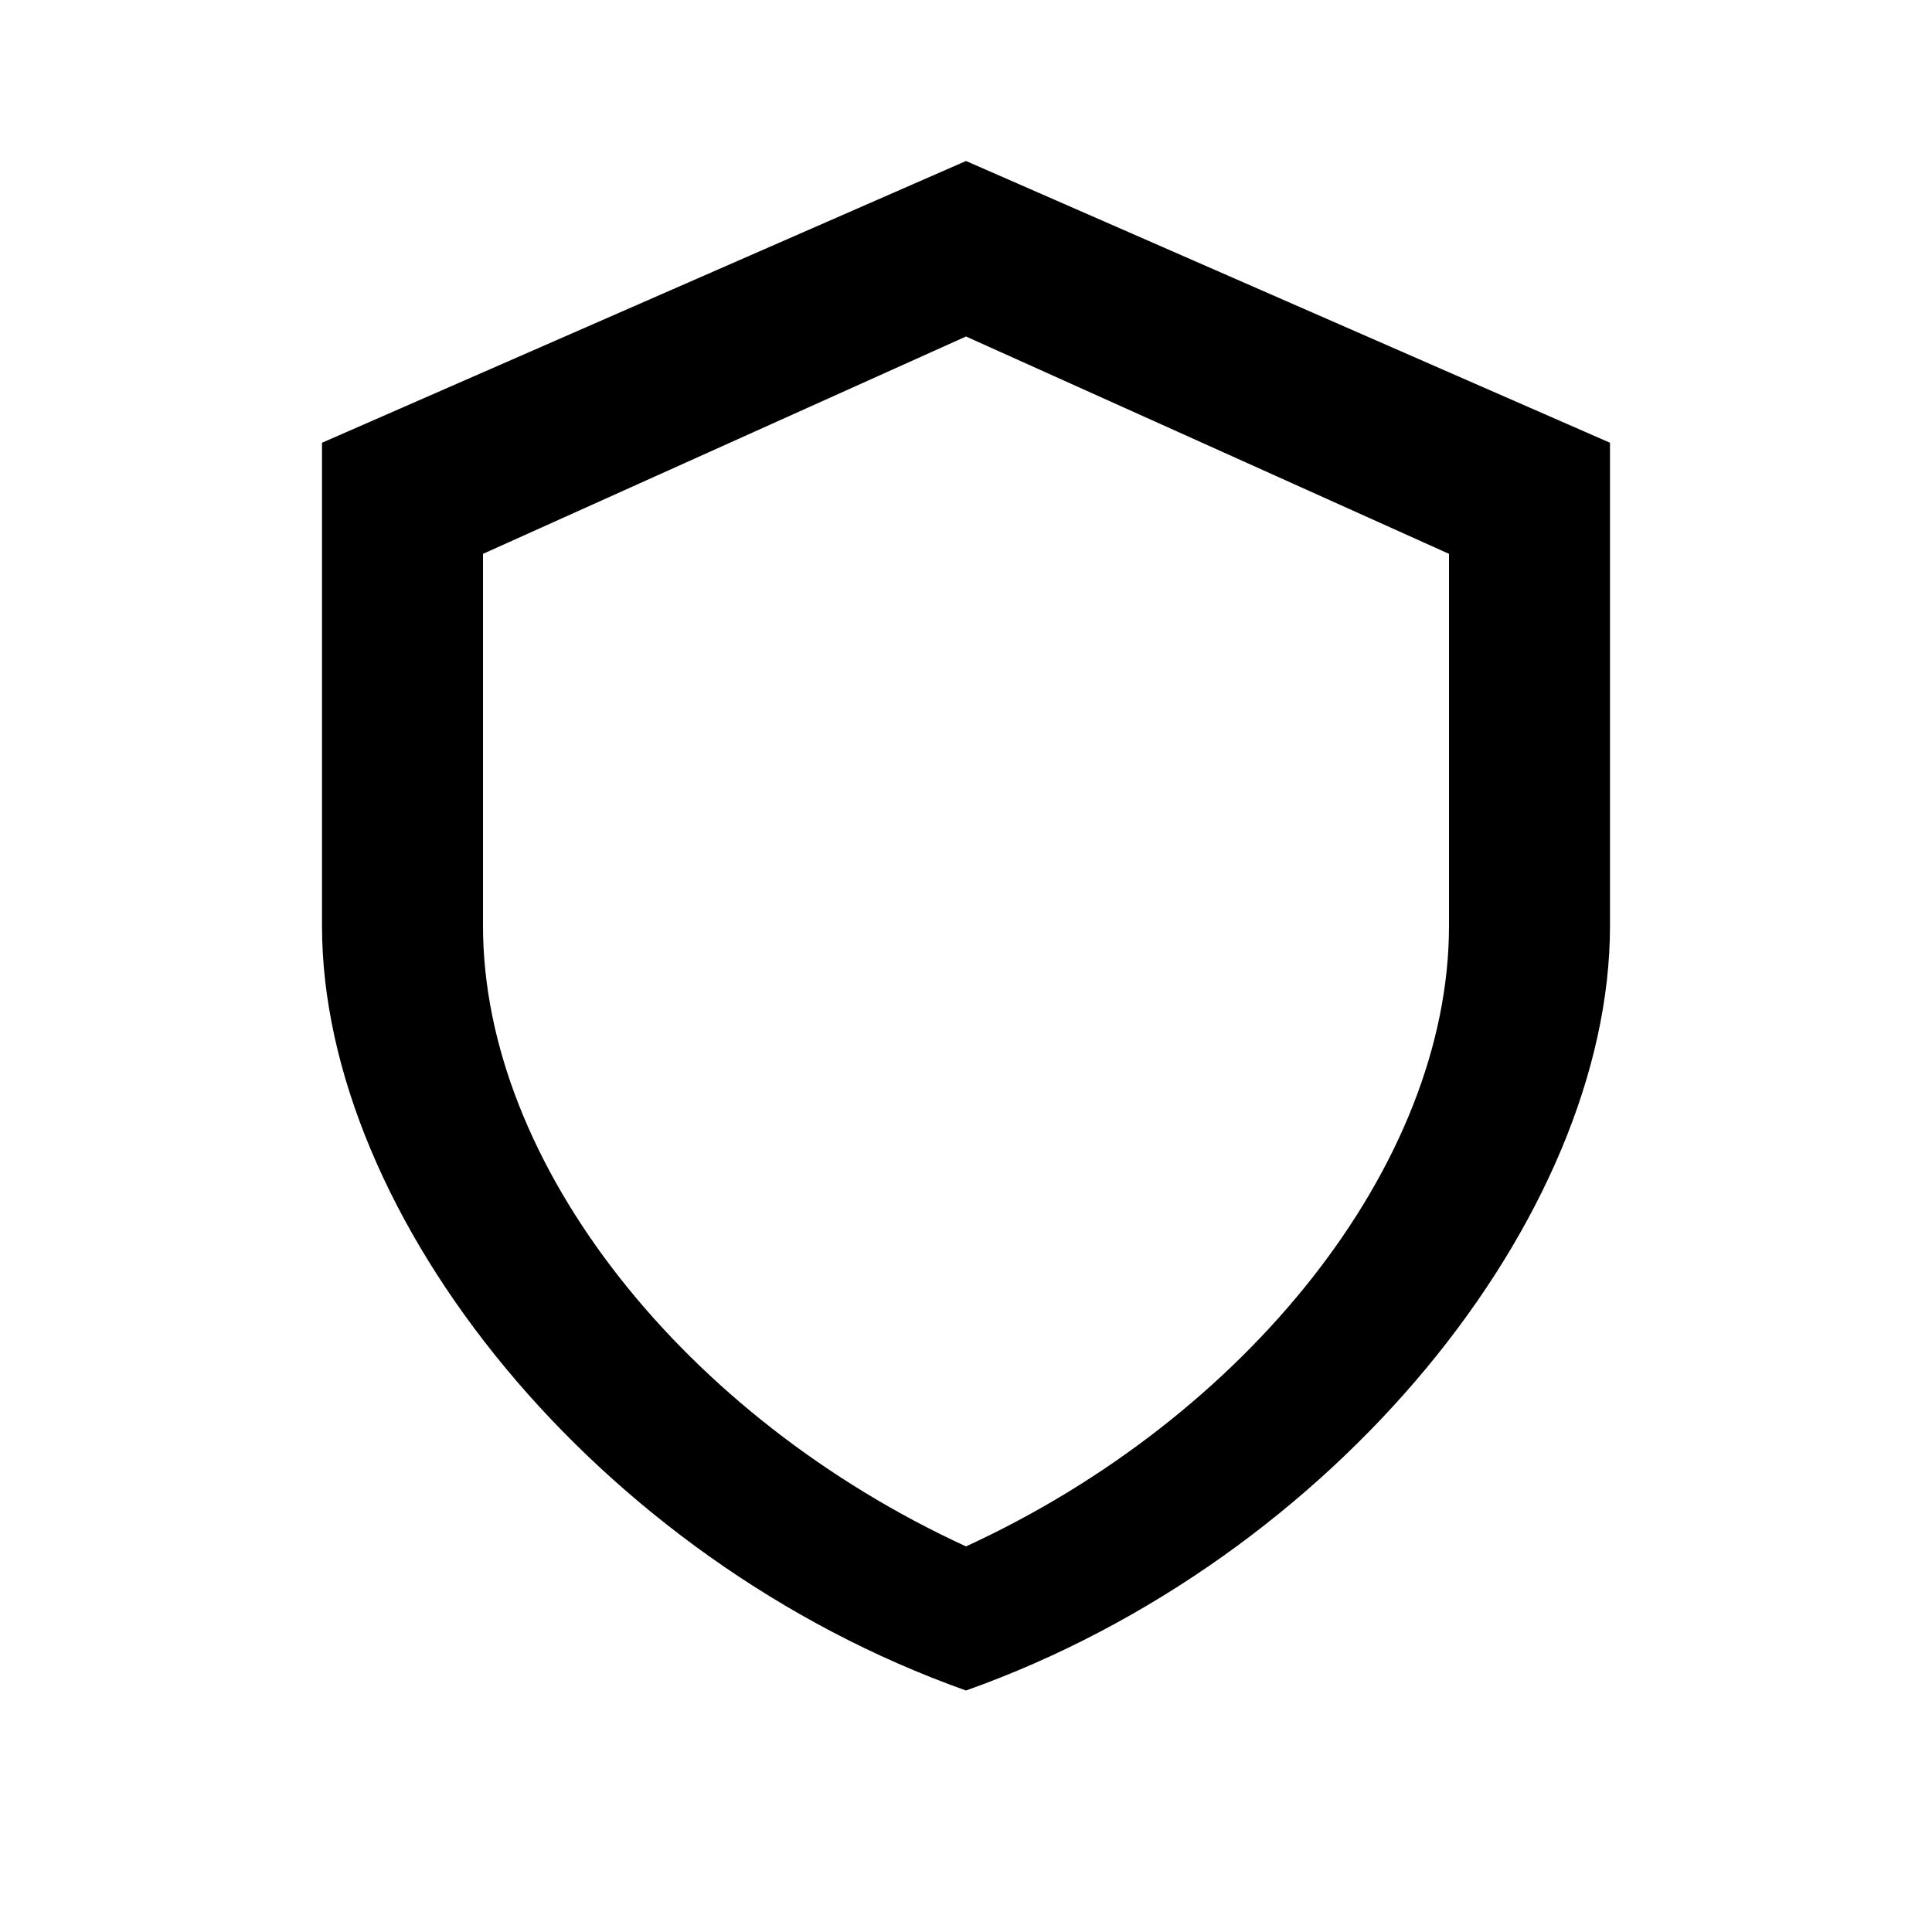
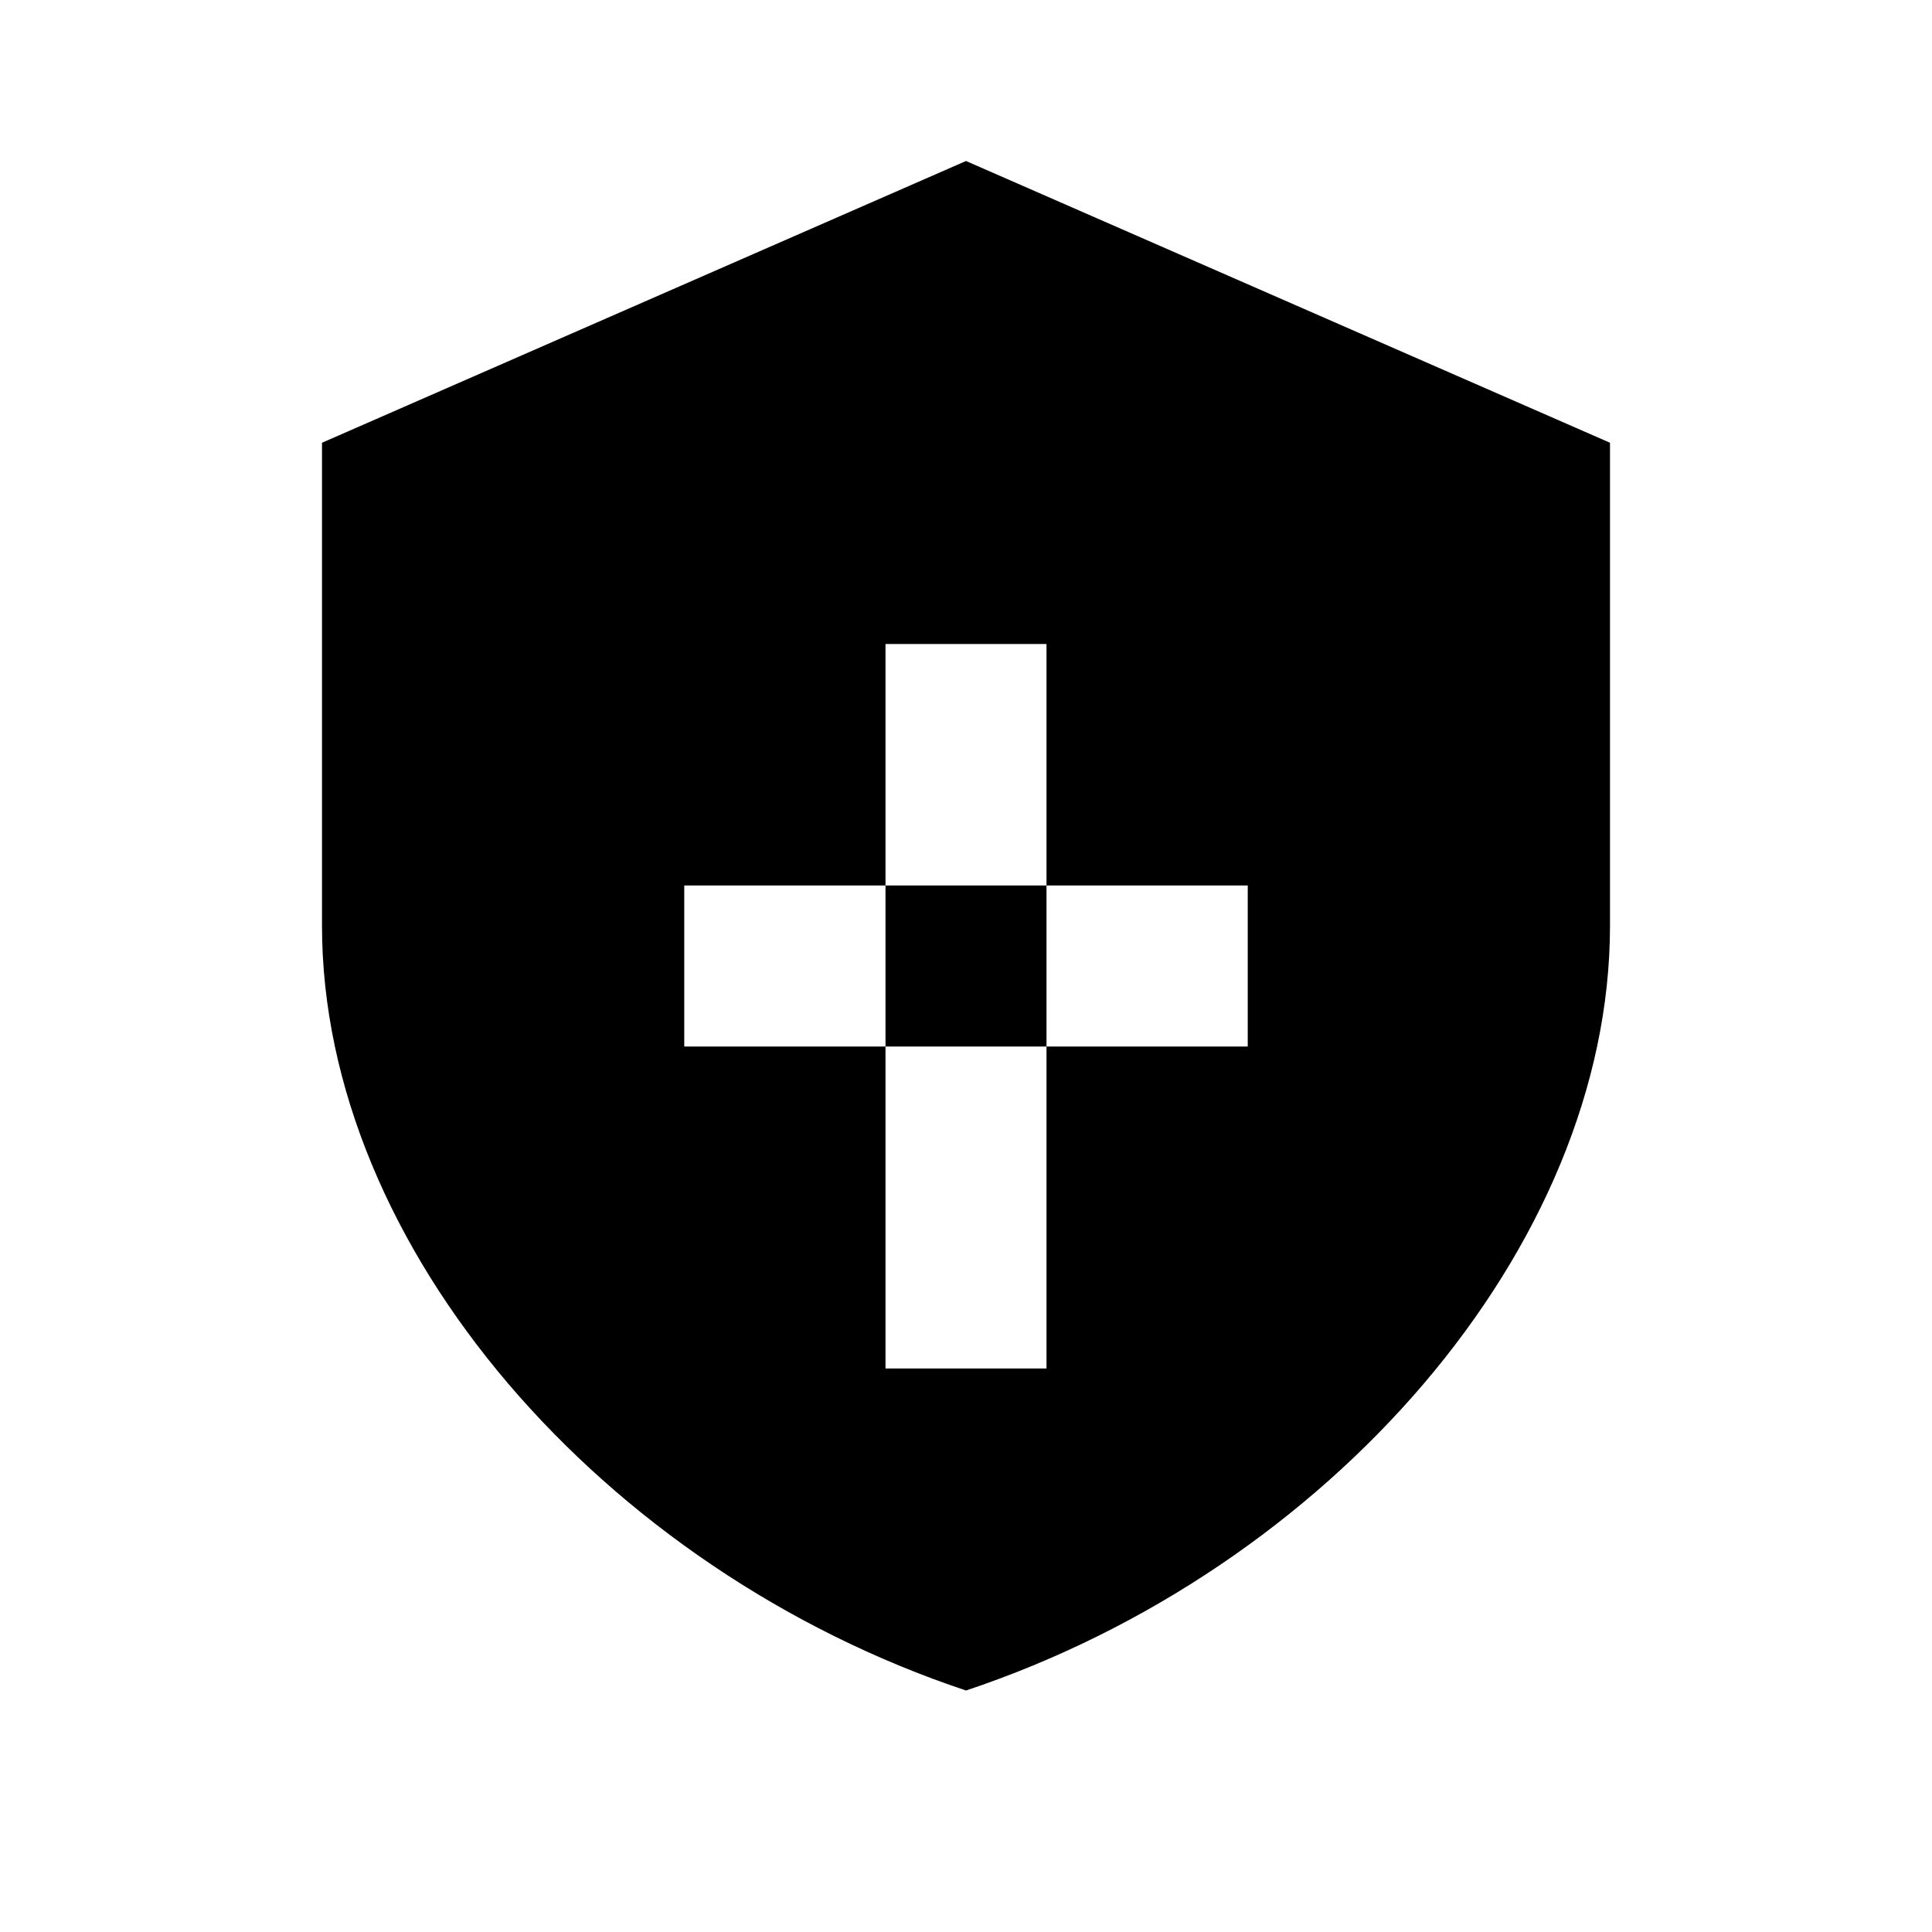
<svg xmlns="http://www.w3.org/2000/svg" viewBox="0 0 24 24">
-   <path fill="currentColor" d="M12 2L4 5.5v6C4 15.11 7.41 19.37 12 21c4.59-1.63 8-5.89 8-9.5v-6L12 2zm0 2.18l6 2.7V11.5c0 2.97-2.52 6.11-6 7.71-3.48-1.6-6-4.74-6-7.71V6.88l6-2.7z" />
+   <path fill="currentColor" fill-rule="evenodd" d="M12 2L4 5.5v6C4 15.5 7.5 19.5 12 21c4.5-1.5 8-5.5 8-9.5v-6L12 2z M11 8h2v9h-2z M8.5 11h7v2h-7z" />
</svg>
